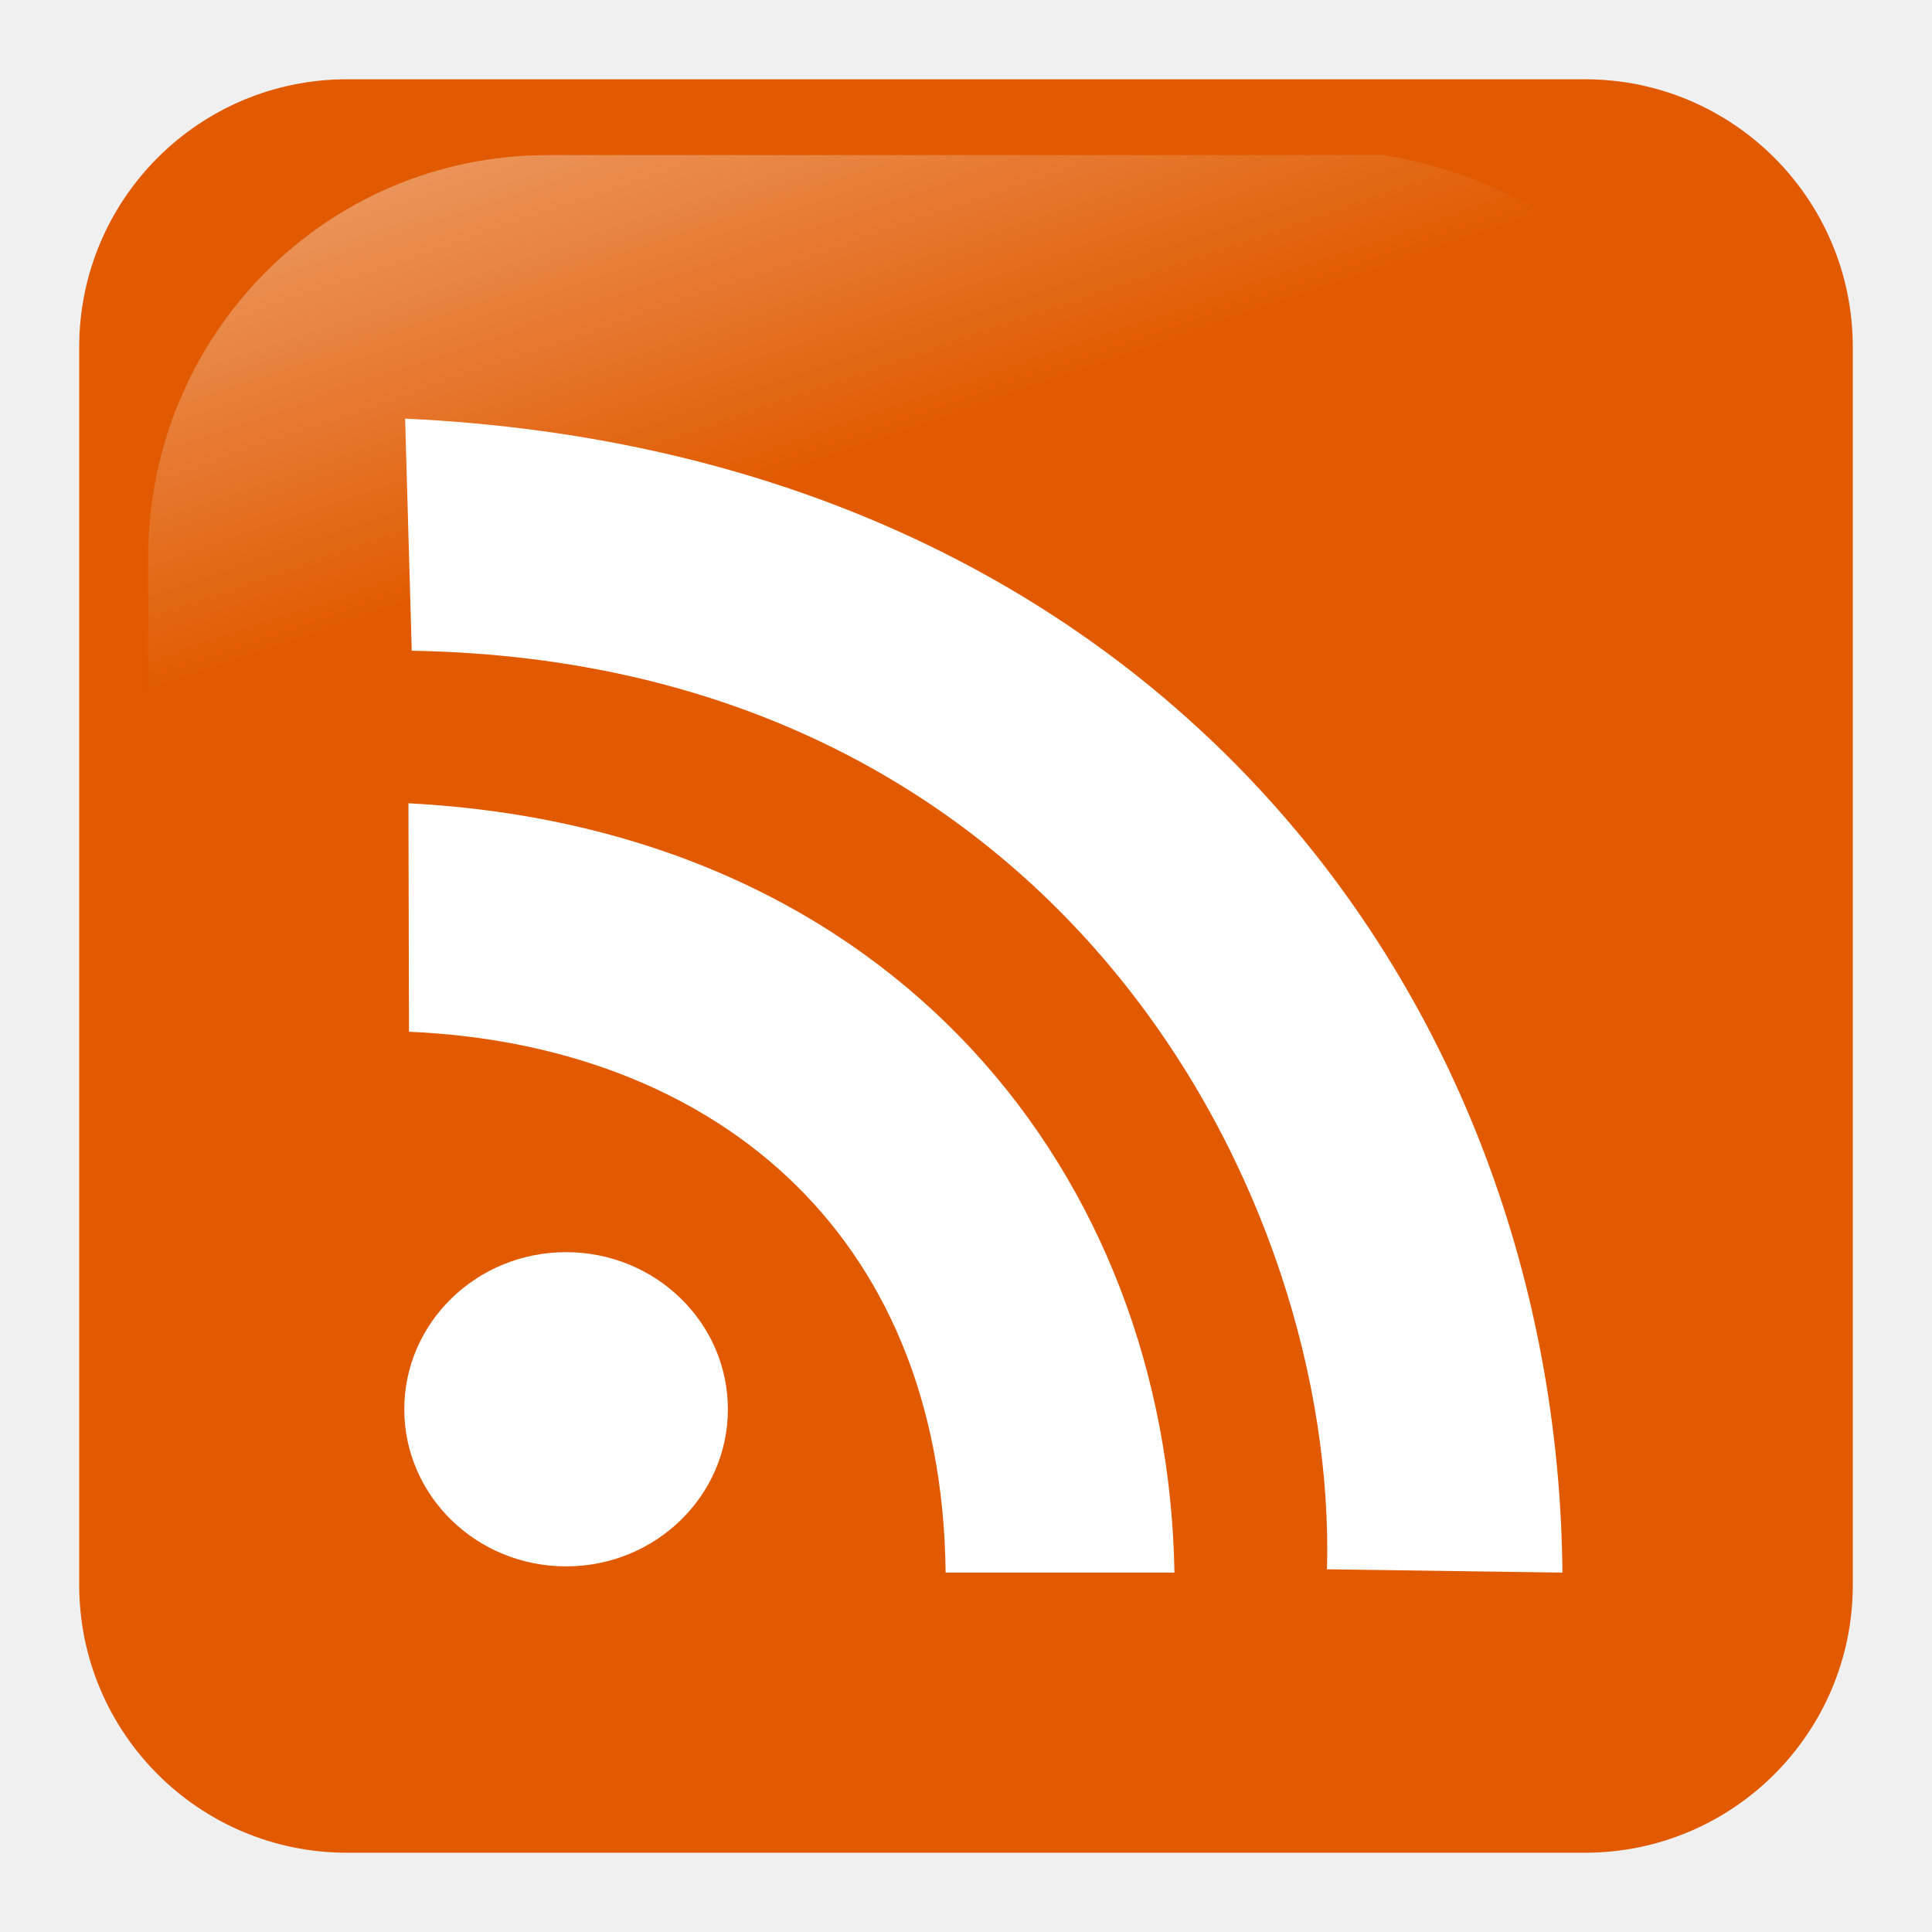
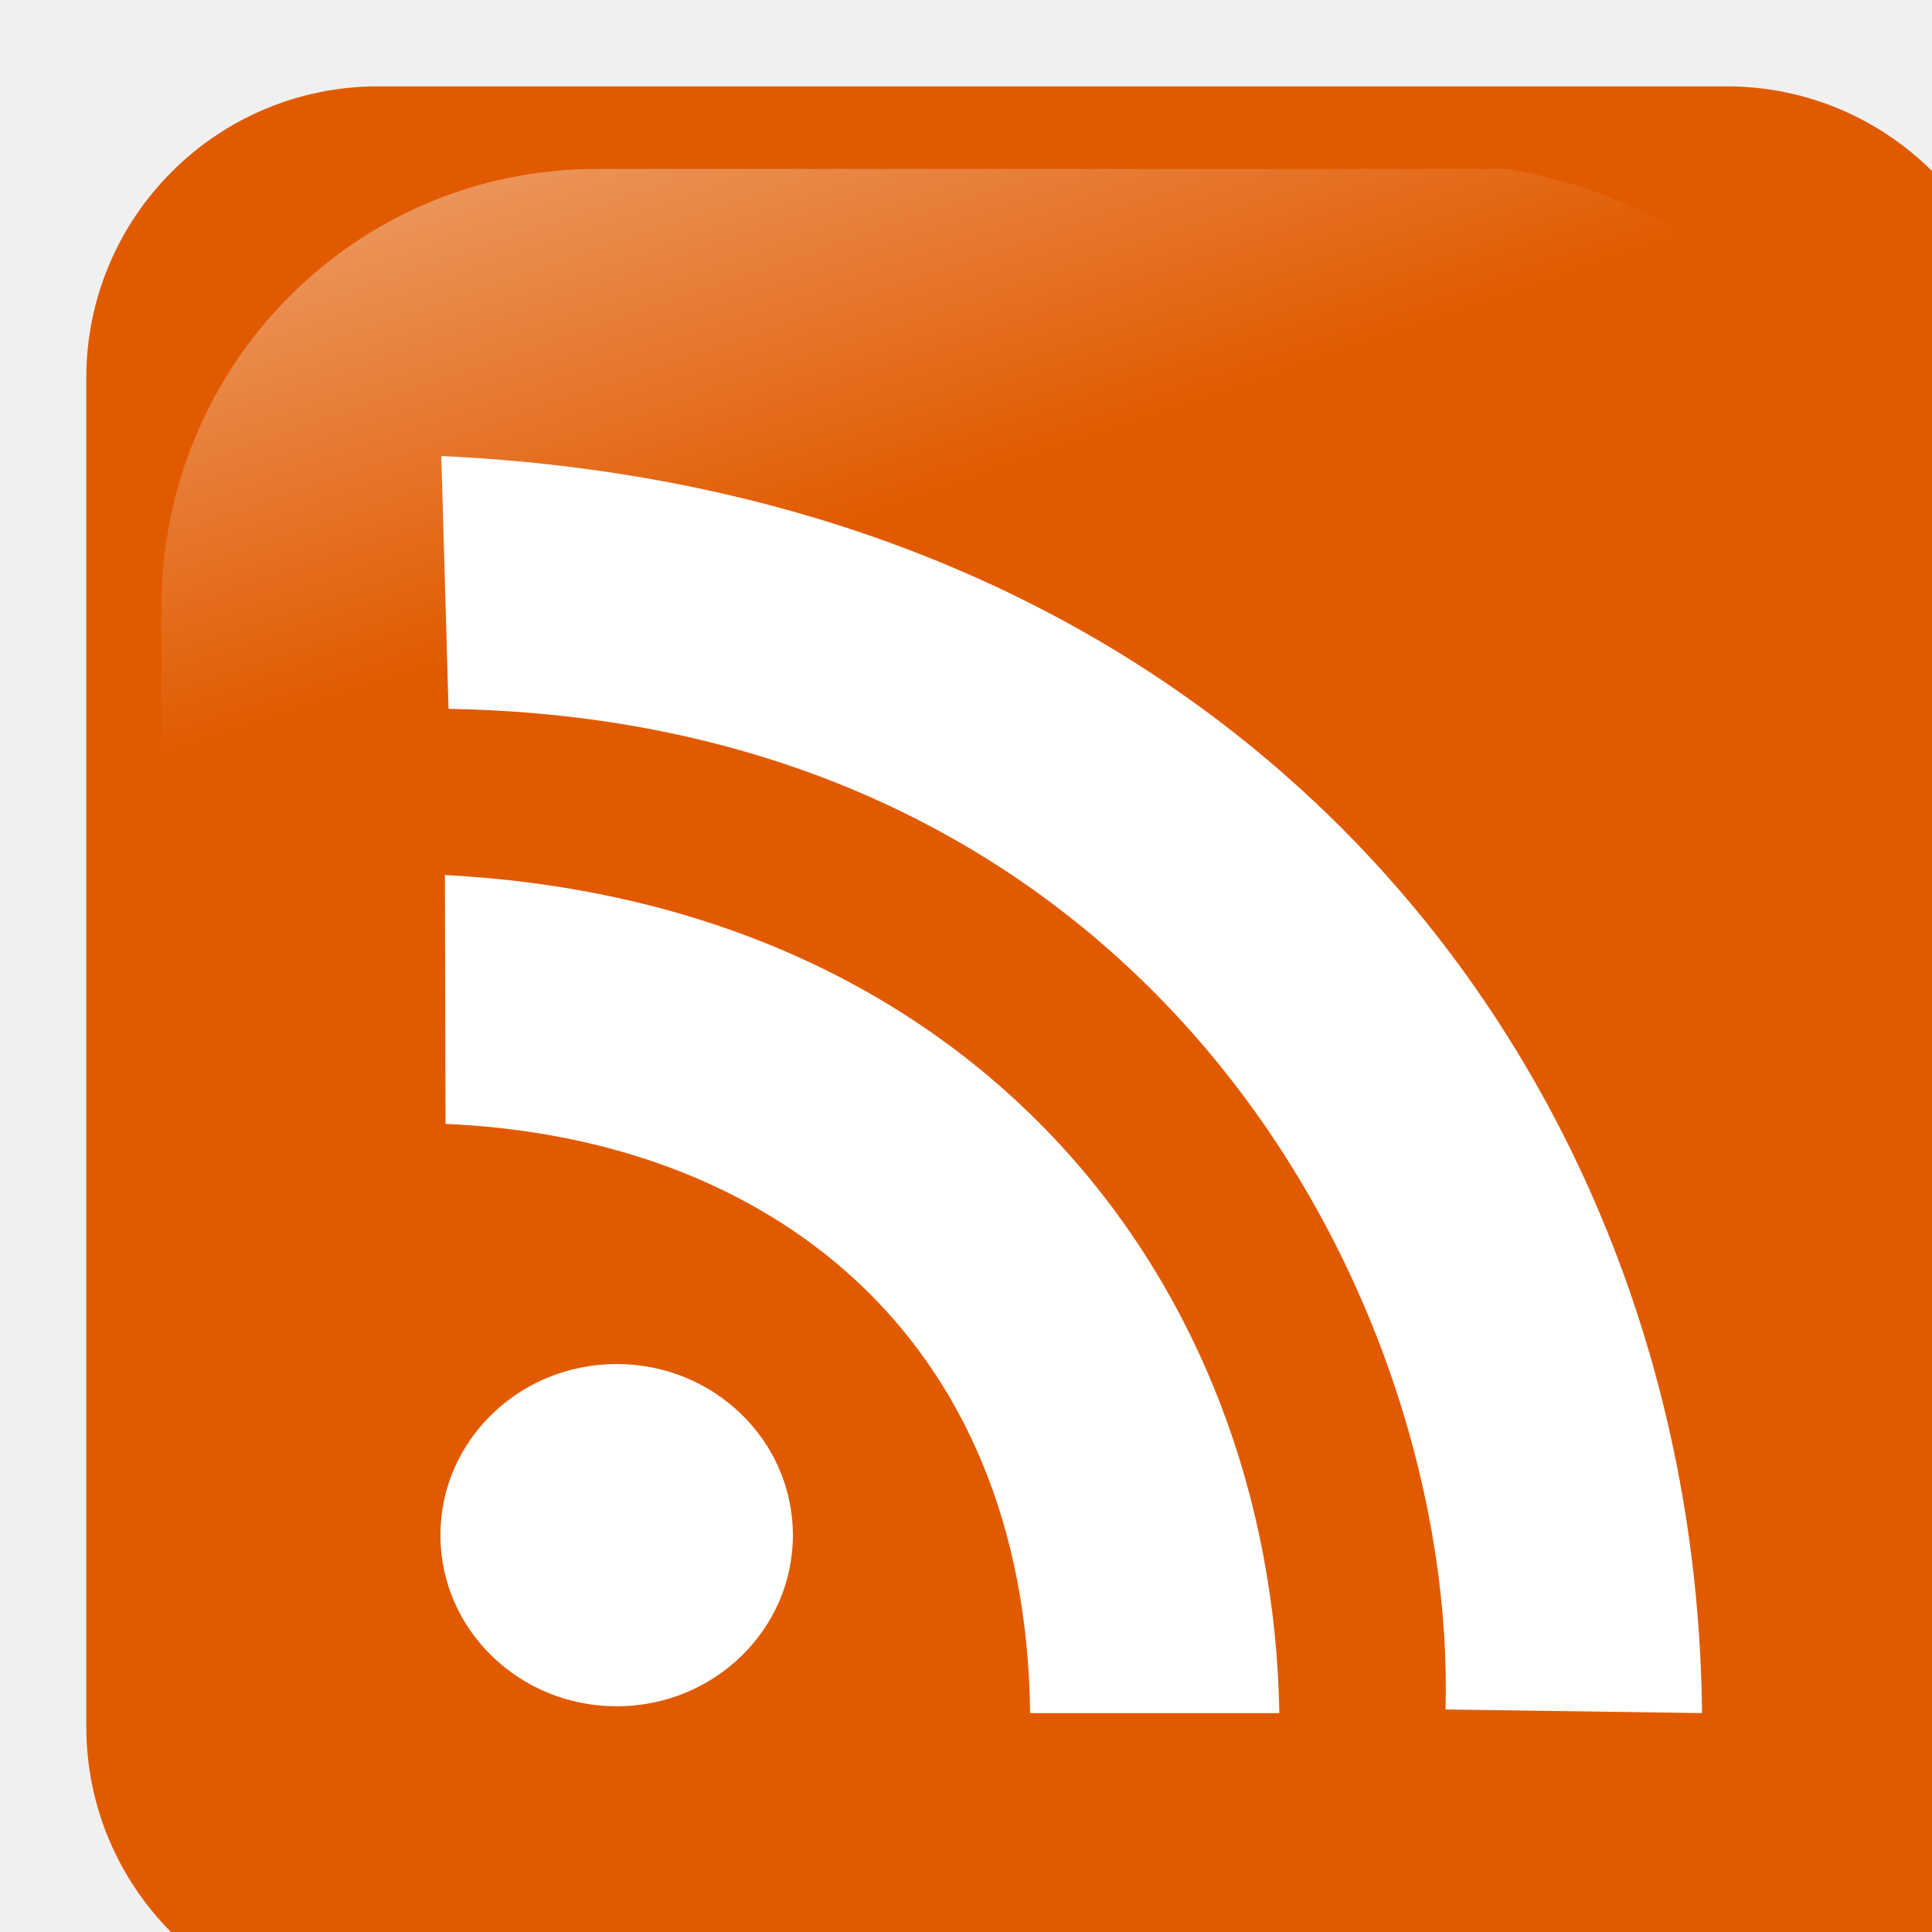
- <svg xmlns="http://www.w3.org/2000/svg" xmlns:xlink="http://www.w3.org/1999/xlink" width="256" height="256" id="svg2" version="1.0">
+ <svg xmlns="http://www.w3.org/2000/svg" xmlns:xlink="http://www.w3.org/1999/xlink" class="rss logo">
  <defs id="defs4">
    <linearGradient id="linearGradient2555">
      <stop style="stop-color: rgb(255, 255, 255); stop-opacity: 1;" offset="0" id="stop2557" />
      <stop style="stop-color: rgb(255, 255, 255); stop-opacity: 0;" offset="1" id="stop2559" />
    </linearGradient>
    <linearGradient xlink:href="#linearGradient2555" id="linearGradient2449" gradientUnits="userSpaceOnUse" gradientTransform="matrix(-0.5914583,0,0,0.5914584,210.0216,142.2324)" x1="-344.153" y1="274.711" x2="-395.849" y2="425.4" />
  </defs>
  <g id="layer1" transform="translate(-373.642,-318.344)">
    <rect transform="scale(-1,1)" ry="35.488" rx="35.488" y="328.849" x="-619.146" height="234.99" width="235.008" id="rect1942" style="fill:#e15a00;fill-opacity:1;fill-rule:evenodd;stroke:none;stroke-width:0.875;stroke-linecap:square;stroke-linejoin:miter;stroke-miterlimit:4;stroke-dasharray:0.875, 1.75;stroke-dashoffset:0;stroke-opacity:1" />
    <path id="path1950" d="M 557.057,338.895 L 446.227,338.895 C 416.89,338.895 393.273,362.705 393.273,392.28 L 393.273,500.408 C 394.222,523.494 397.875,508.899 404.828,483.333 C 412.908,453.62 439.224,427.65 471.272,408.187 C 495.734,393.332 523.113,383.846 572.952,382.944 C 601.217,382.432 598.721,346.261 557.057,338.895 z" style="opacity:0.607;fill:url(#linearGradient2449);fill-opacity:1;fill-rule:evenodd;stroke:none;stroke-width:0.875;stroke-linecap:square;stroke-linejoin:miter;stroke-miterlimit:4;stroke-dasharray:0.875, 1.75;stroke-dashoffset:0;stroke-opacity:1" />
    <path style="opacity:1;fill:#ffffff;fill-opacity:1;fill-rule:nonzero;stroke:none;stroke-width:12;stroke-linecap:round;stroke-miterlimit:4;stroke-dasharray:none;stroke-opacity:1" id="path5270" d="m 385,200.643 c 0,13.215 -11.033,23.929 -24.643,23.929 -13.61,0 -24.643,-10.713 -24.643,-23.929 0,-13.215 11.033,-23.929 24.643,-23.929 13.61,0 24.643,10.713 24.643,23.929 z" transform="matrix(0.8699574,0,0,0.8699574,135.1563,330.5286)" />
    <path style="fill:#ffffff;fill-opacity:1;fill-rule:evenodd;stroke:none;stroke-width:1px;stroke-linecap:butt;stroke-linejoin:miter;stroke-opacity:1" d="M 427.835,455.057 L 427.762,424.784 C 492.468,428.159 528.381,474.457 529.262,526.723 L 498.944,526.723 C 498.441,480.782 467.203,456.728 427.835,455.057 z" id="path5805" />
    <path style="fill:#ffffff;fill-opacity:1;fill-rule:evenodd;stroke:none;stroke-width:1px;stroke-linecap:butt;stroke-linejoin:miter;stroke-opacity:1" d="M 428.201,404.571 L 427.323,373.814 C 526.751,378.43 580,450.582 580.671,526.723 L 549.474,526.284 C 550.839,477.58 514.809,406.017 428.201,404.571 z" id="path5807" />
  </g>
</svg>
